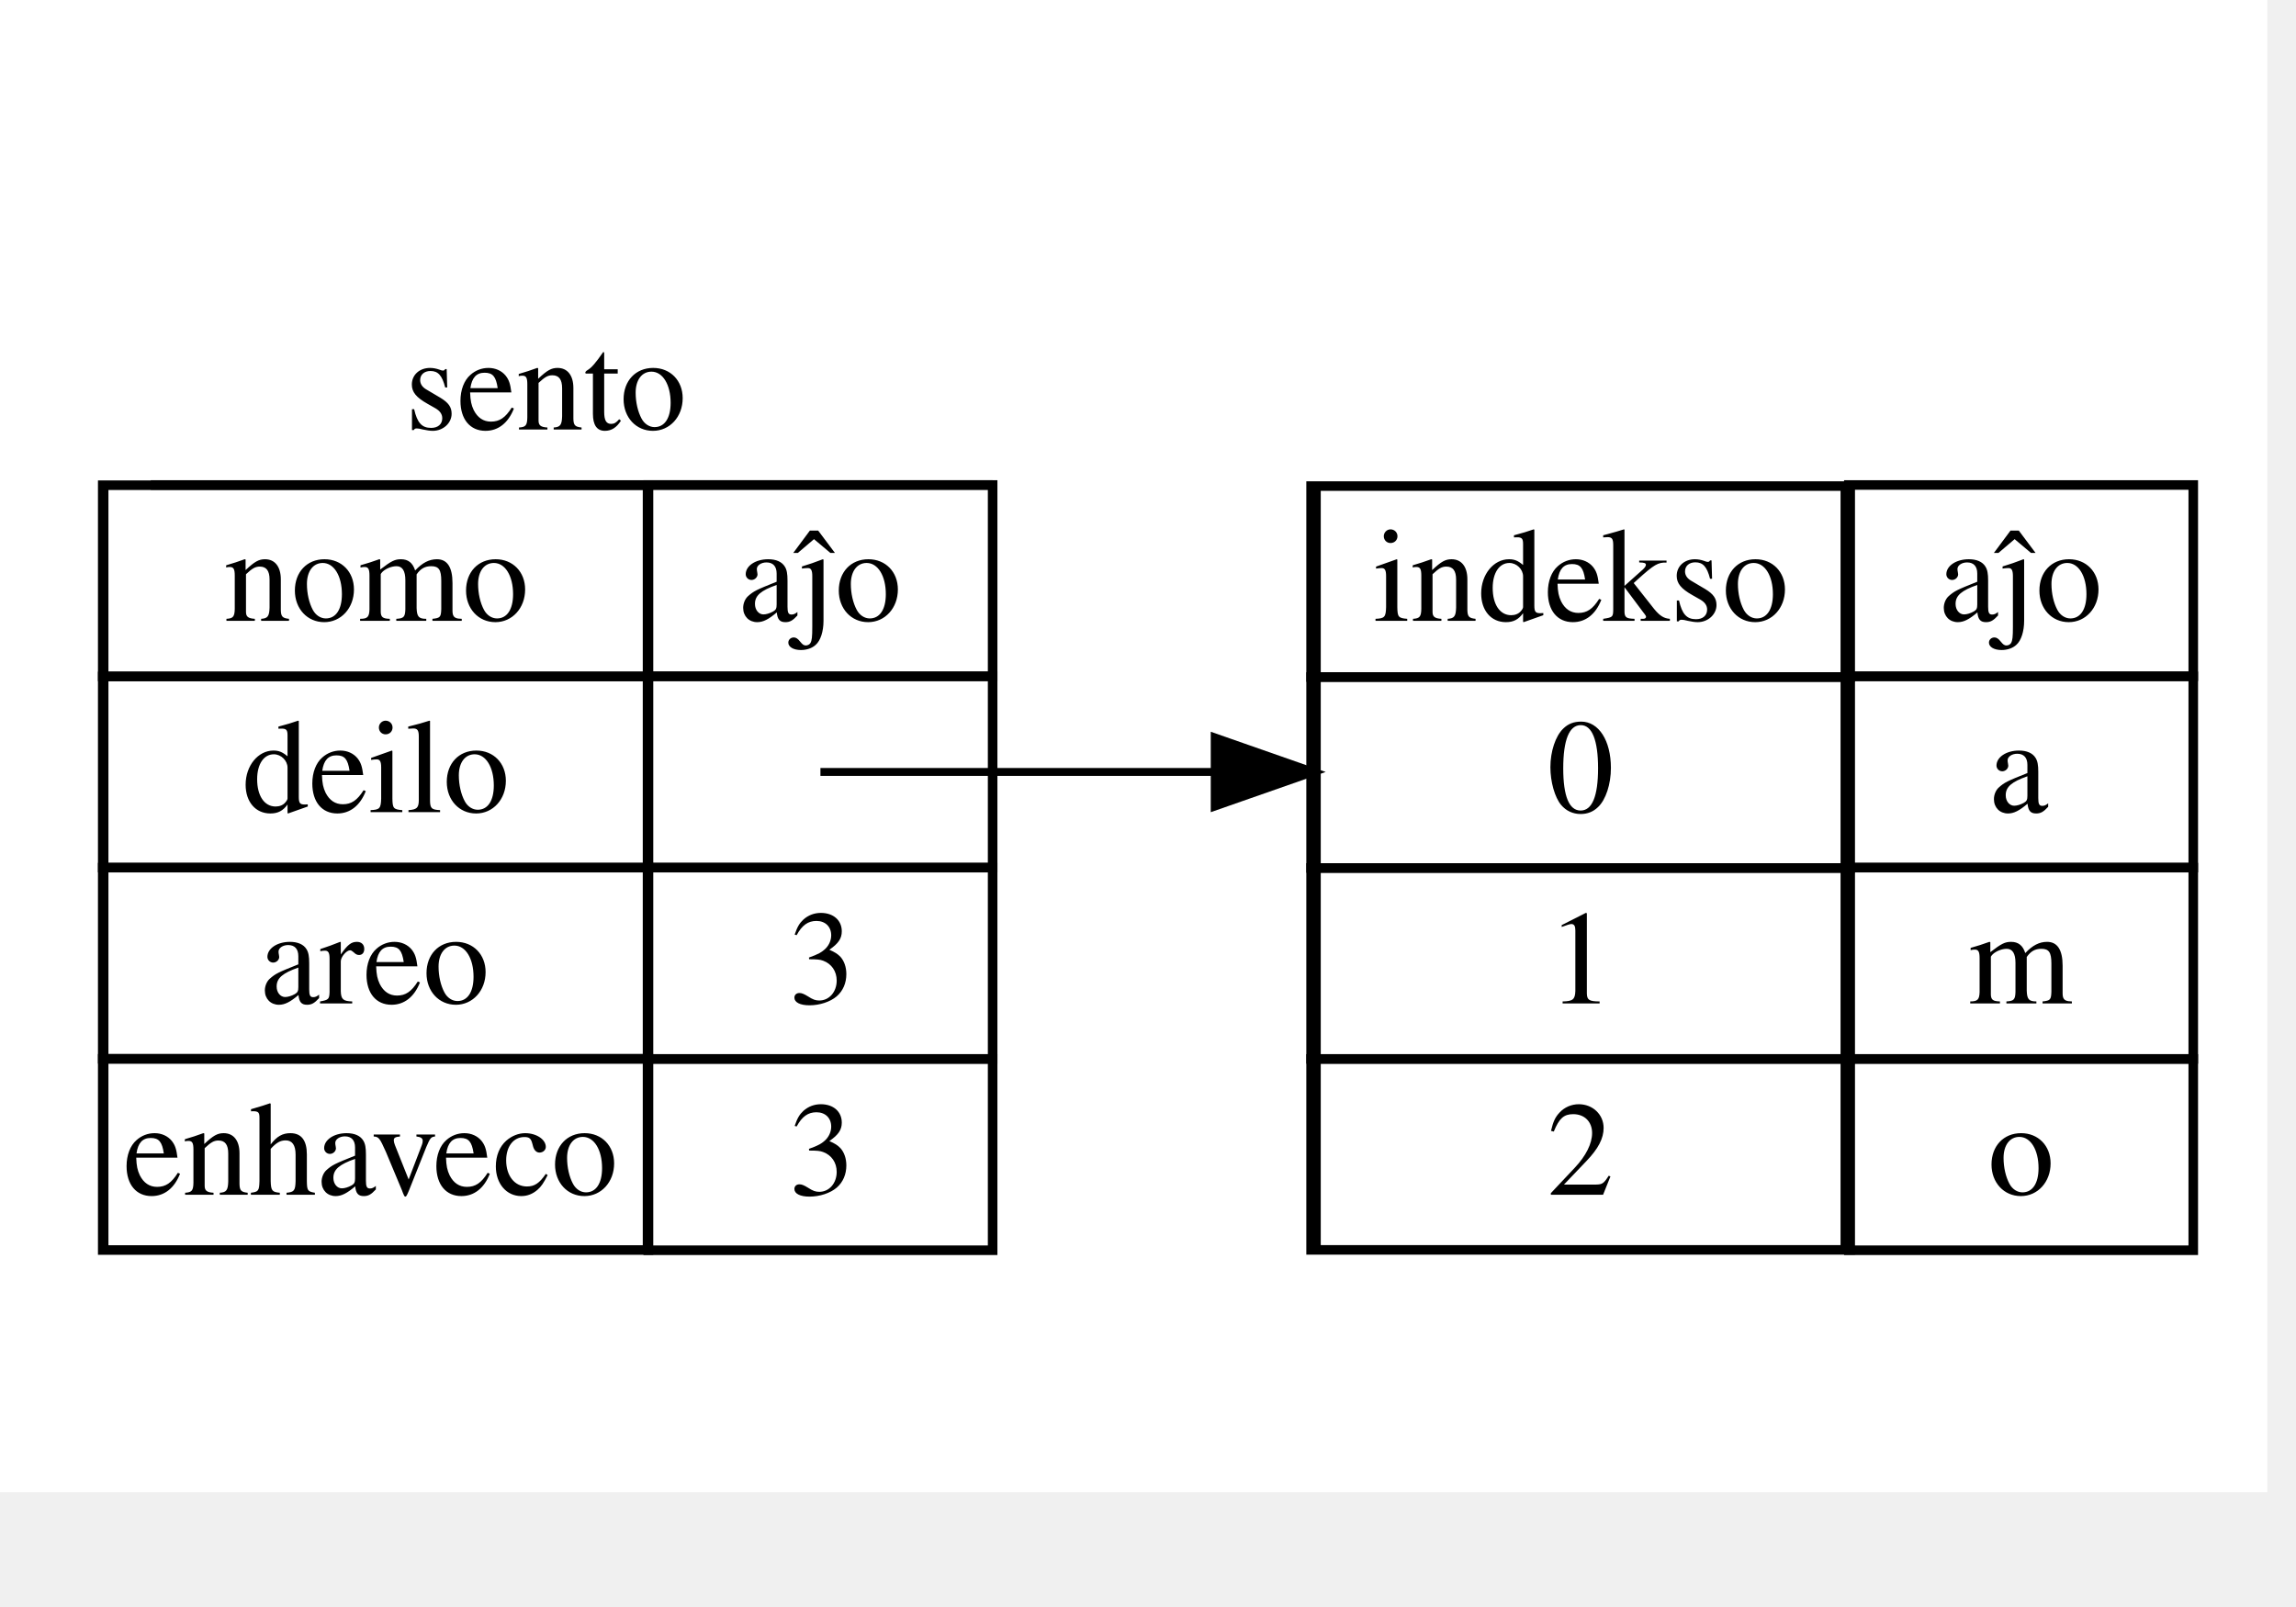
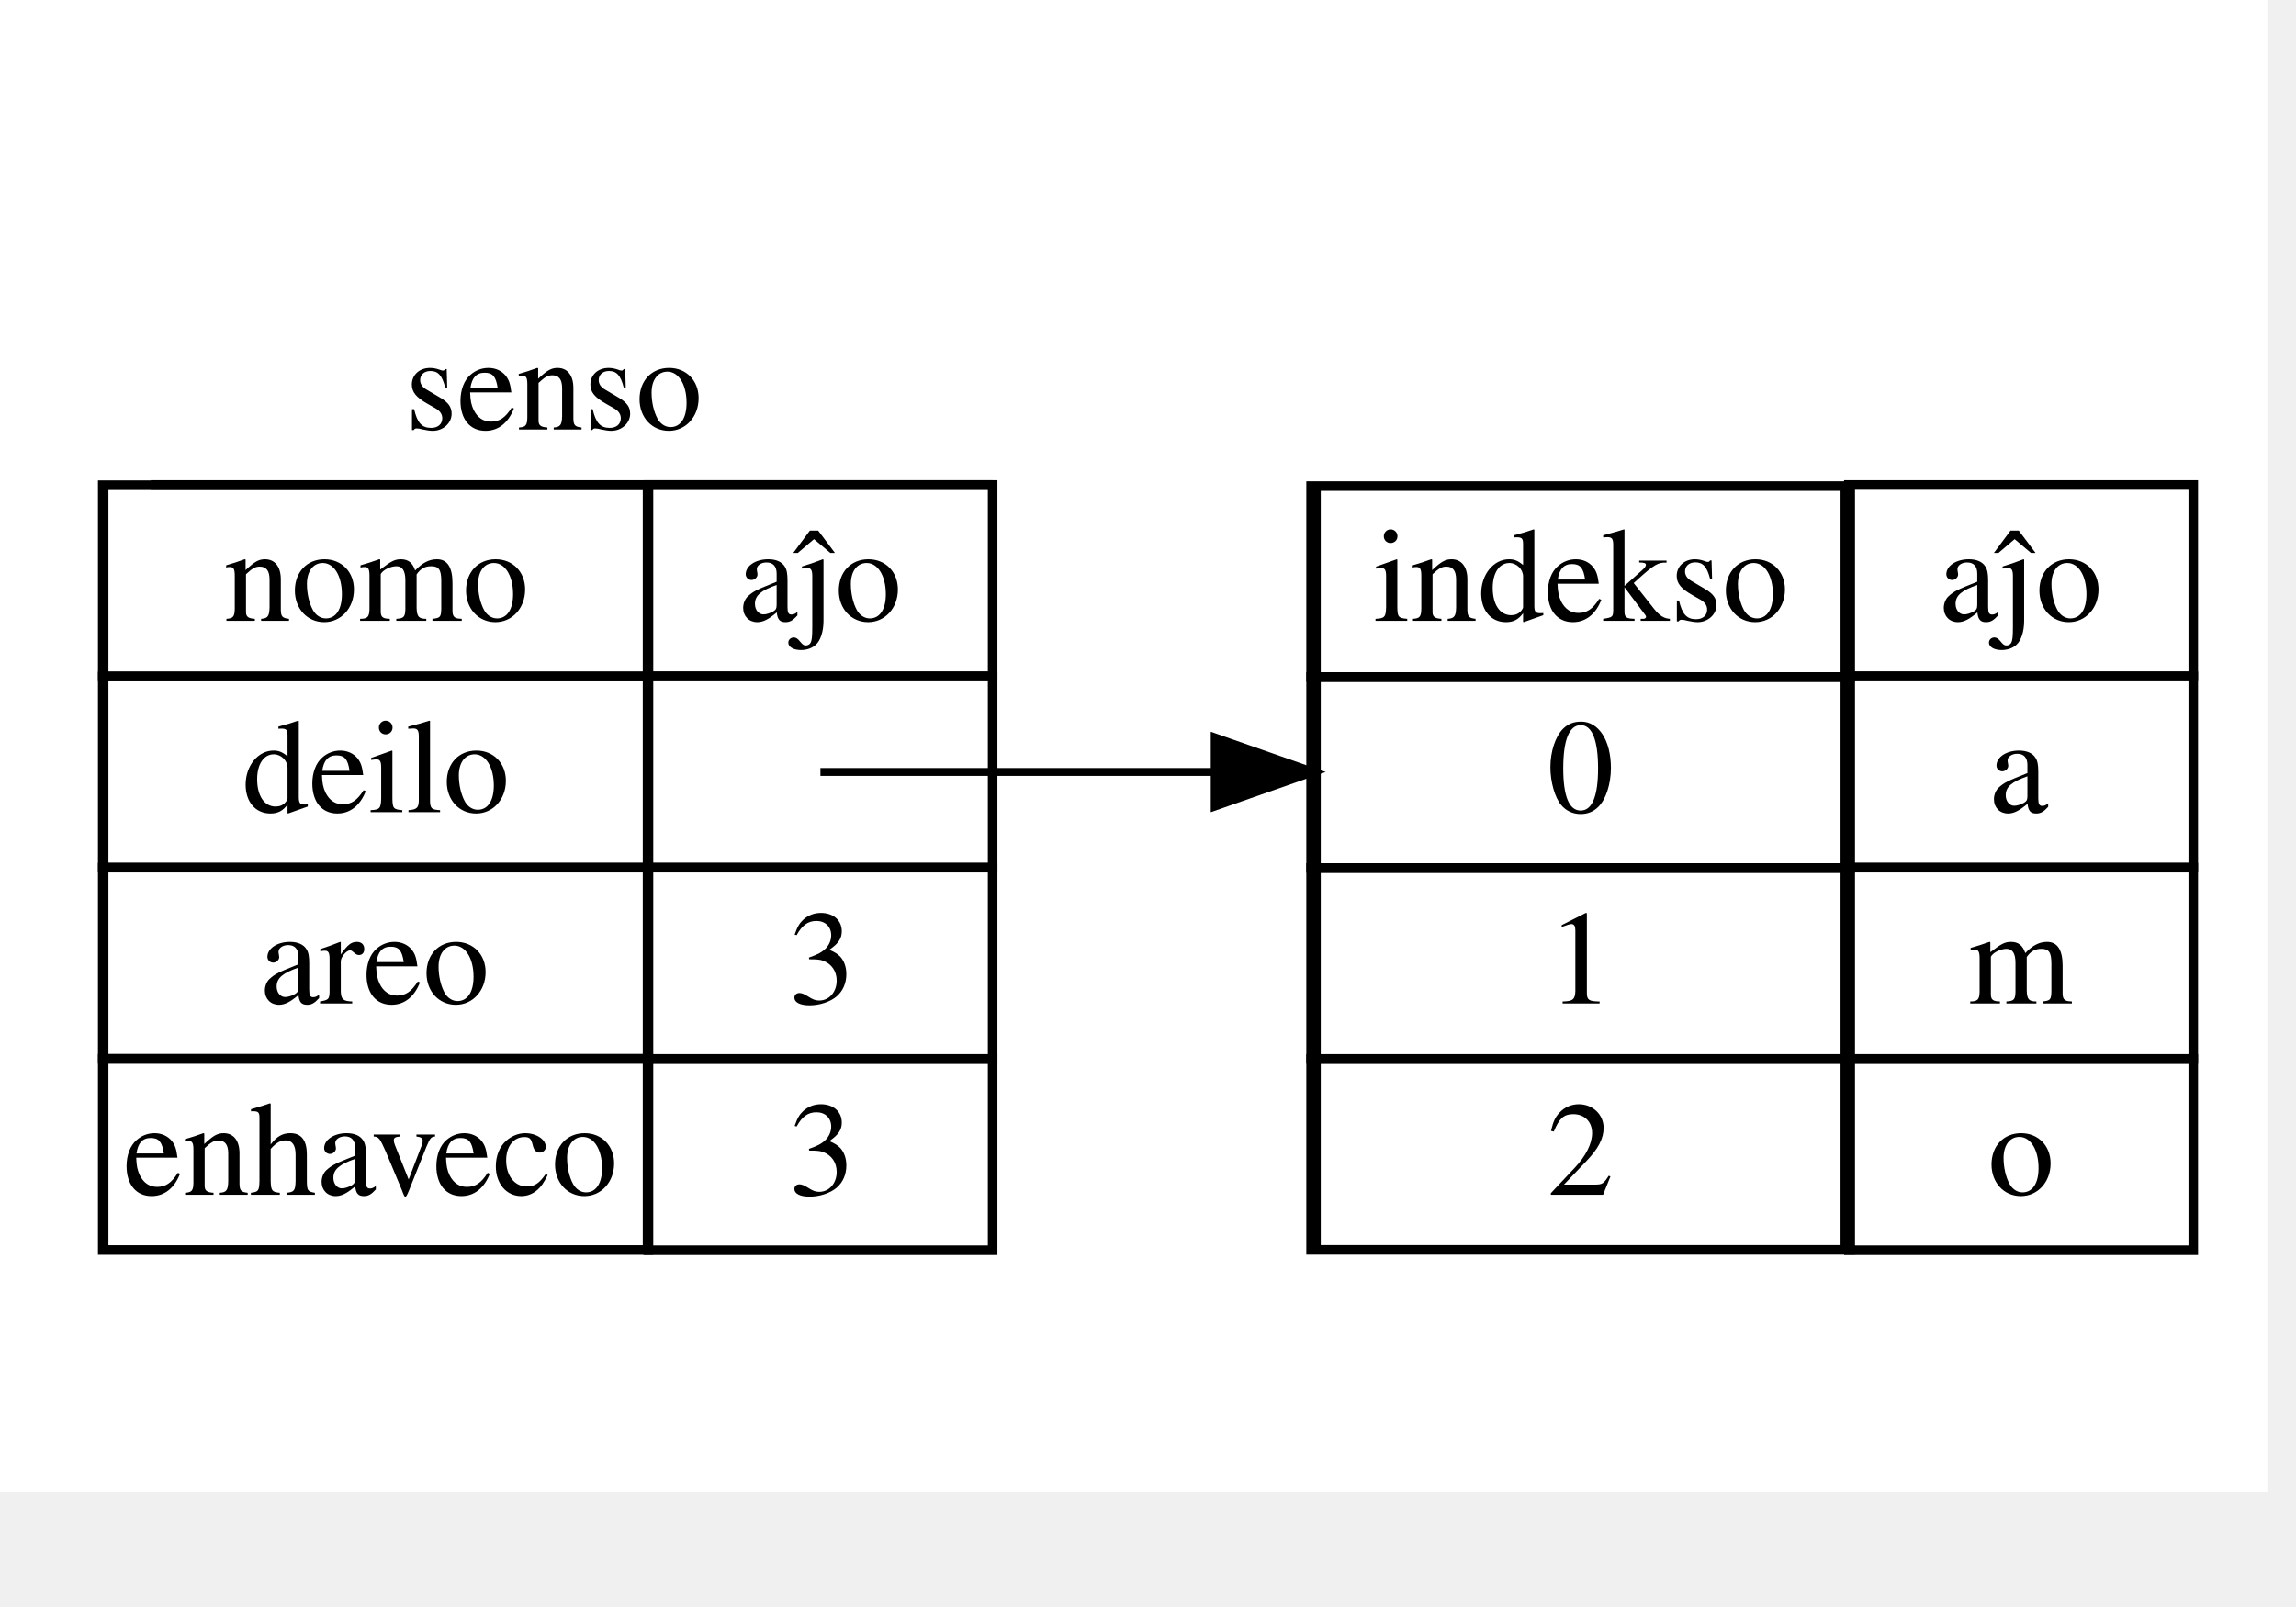
<svg xmlns="http://www.w3.org/2000/svg" viewBox="0.00 0.00 1000.00 700.00" version="1.1" id="svg256">
  <defs id="defs260" />
  <polygon style="fill:#ffffff" id="polygon158" points="233,-152 233,4 -4,4 -4,-152 " stroke="transparent" transform="matrix(4.1667,0,0,4.1667,16.6668,633.3384)" />
  <g id="g4904" transform="translate(0,94.5938)">
    <polyline transform="matrix(4.1667,0,0,4.1667,32.32758,633.3384)" style="fill:none;stroke:#000000" id="polyline162" points="8,-124 96,-124 " />
-     <text style="font-size:58.334px;font-family:Times, serif;text-anchor:start;fill:#000000;stroke-width:4.167" id="text164" font-size="14.00" y="92.501" x="176.403">sento</text>
+     <text style="font-size:58.334px;font-family:Times, serif;text-anchor:start;fill:#000000;stroke-width:4.167" id="text164" font-size="14.00" y="92.501" x="176.403">senso</text>
    <text style="font-size:58.334px;font-family:Times, serif;text-anchor:start;fill:#000000;stroke-width:4.167" id="text168" font-size="14.00" y="175.835" x="97.575">nomo</text>
    <g transform="translate(15.66079)" id="g4029">
      <polygon points="8,-124 60,-124 60,-104 8,-104 " id="polygon166" style="fill:none;stroke:#000000" transform="matrix(4.563206,0,0,4.164294,-7.219816,633.1363)" />
      <polygon points="60,-104 60,-124 96,-124 96,-104 " id="polygon170" style="fill:none;stroke:#000000" transform="matrix(4.1667,0,0,4.1667,16.6668,633.3384)" />
    </g>
    <text style="font-size:58.334px;font-family:Times, serif;text-anchor:start;fill:#000000;stroke-width:4.167" id="text172" font-size="14.00" y="175.835" x="321.522">aĵo</text>
    <polygon transform="matrix(4.563206,0,0,4.164294,8.440969,633.1363)" style="fill:none;stroke:#000000" id="polygon174" points="8,-104 60,-104 60,-84 8,-84 " />
    <text style="font-size:58.334px;font-family:Times, serif;text-anchor:start;fill:#000000;stroke-width:4.167" id="text176" font-size="14.00" y="259.169" x="105.401">deilo</text>
    <polygon transform="matrix(4.1667,0,0,4.1667,32.32758,633.3384)" style="fill:none;stroke:#000000" id="polygon178" points="60,-84 60,-104 96,-104 96,-84 " />
    <polygon transform="matrix(4.563206,0,0,4.164294,8.440969,633.1363)" style="fill:none;stroke:#000000" id="polygon180" points="8,-84 60,-84 60,-64 8,-64 " />
    <text style="font-size:58.334px;font-family:Times, serif;text-anchor:start;fill:#000000;stroke-width:4.167" id="text182" font-size="14.00" y="342.503" x="113.198">areo</text>
    <polygon transform="matrix(4.1667,0,0,4.1667,32.32758,633.3384)" style="fill:none;stroke:#000000" id="polygon184" points="60,-64 60,-84 96,-84 96,-64 " />
    <text style="font-size:58.334px;font-family:Times, serif;text-anchor:start;fill:#000000;stroke-width:4.167" id="text186" font-size="14.00" y="342.503" x="343.476">3</text>
    <polygon transform="matrix(4.563206,0,0,4.164294,8.440969,633.1363)" style="fill:none;stroke:#000000" id="polygon188" points="60,-44 8,-44 8,-64 60,-64 " />
    <text style="font-size:58.334px;font-family:Times, serif;text-anchor:start;fill:#000000;stroke-width:4.167" id="text190" font-size="14.00" y="425.837" x="53.676">enhaveco</text>
    <polygon transform="matrix(4.1667,0,0,4.1667,32.32758,633.3384)" style="fill:none;stroke:#000000" id="polygon192" points="60,-44 60,-64 96,-64 96,-44 " />
    <text style="font-size:58.334px;font-family:Times, serif;text-anchor:start;fill:#000000;stroke-width:4.167" id="text194" font-size="14.00" y="425.837" x="343.476">3</text>
    <polygon transform="matrix(6.28865,0,0,4.158806,-361.7677,632.8332)" style="fill:none;stroke:#000000" id="polygon199" points="148.5,-124 185.5,-124 185.5,-104 148.5,-104 " />
    <text style="font-size:58.334px;font-family:Times, serif;text-anchor:start;fill:#000000;stroke-width:4.167" id="text201" font-size="14.00" y="175.835" x="598.154">indekso</text>
    <polygon transform="matrix(4.1667,0,0,4.1667,32.32758,633.3384)" style="fill:none;stroke:#000000" id="polygon203" points="185.5,-104 185.5,-124 221.5,-124 221.5,-104 " />
    <text style="font-size:58.334px;font-family:Times, serif;text-anchor:start;fill:#000000;stroke-width:4.167" id="text205" font-size="14.00" y="175.835" x="844.443">aĵo</text>
    <polygon transform="matrix(6.28865,0,0,4.158806,-361.7677,632.8332)" style="fill:none;stroke:#000000" id="polygon207" points="148.5,-104 185.5,-104 185.5,-84 148.5,-84 " />
    <text style="font-size:58.334px;font-family:Times, serif;text-anchor:start;fill:#000000;stroke-width:4.167" id="text209" font-size="14.00" y="259.169" x="673.853">0</text>
    <polygon transform="matrix(4.1667,0,0,4.1667,32.32758,633.3384)" style="fill:none;stroke:#000000" id="polygon211" points="185.5,-84 185.5,-104 221.5,-104 221.5,-84 " />
    <text style="font-size:58.334px;font-family:Times, serif;text-anchor:start;fill:#000000;stroke-width:4.167" id="text213" font-size="14.00" y="259.169" x="866.28">a</text>
    <polygon transform="matrix(6.28865,0,0,4.158806,-361.7677,632.8332)" style="fill:none;stroke:#000000" id="polygon215" points="148.5,-84 185.5,-84 185.5,-64 148.5,-64 " />
    <text style="font-size:58.334px;font-family:Times, serif;text-anchor:start;fill:#000000;stroke-width:4.167" id="text217" font-size="14.00" y="342.503" x="673.707">1</text>
    <polygon transform="matrix(4.1667,0,0,4.1667,32.32758,633.3384)" style="fill:none;stroke:#000000" id="polygon219" points="185.5,-64 185.5,-84 221.5,-84 221.5,-64 " />
    <text style="font-size:58.334px;font-family:Times, serif;text-anchor:start;fill:#000000;stroke-width:4.167" id="text221" font-size="14.00" y="342.503" x="857.18">m</text>
    <polygon transform="matrix(6.28865,0,0,4.158806,-361.7677,632.8332)" style="fill:none;stroke:#000000" id="polygon223" points="148.5,-64 185.5,-64 185.5,-44 148.5,-44 " />
    <text style="font-size:58.334px;font-family:Times, serif;text-anchor:start;fill:#000000;stroke-width:4.167" id="text225" font-size="14.00" y="425.837" x="673.707">2</text>
    <polygon transform="matrix(4.1667,0,0,4.1667,32.32758,633.3384)" style="fill:none;stroke:#000000" id="polygon227" points="185.5,-44 185.5,-64 221.5,-64 221.5,-44 " />
    <text style="font-size:58.334px;font-family:Times, serif;text-anchor:start;fill:#000000;stroke-width:4.167" id="text229" font-size="14.00" y="425.837" x="865.697">o</text>
    <path style="fill:none;stroke:#000000;stroke-width:3.446" id="path250" d="m 357.33,241.669 c 0,0 89.343,0 172.125,0" />
    <polygon transform="matrix(4.1667,0,0,4.1667,-47.67242,633.3384)" style="fill:#000000;stroke:#000000" id="polygon252" points="138.5,-97.5 148.5,-94 138.5,-90.5 " />
  </g>
</svg>
